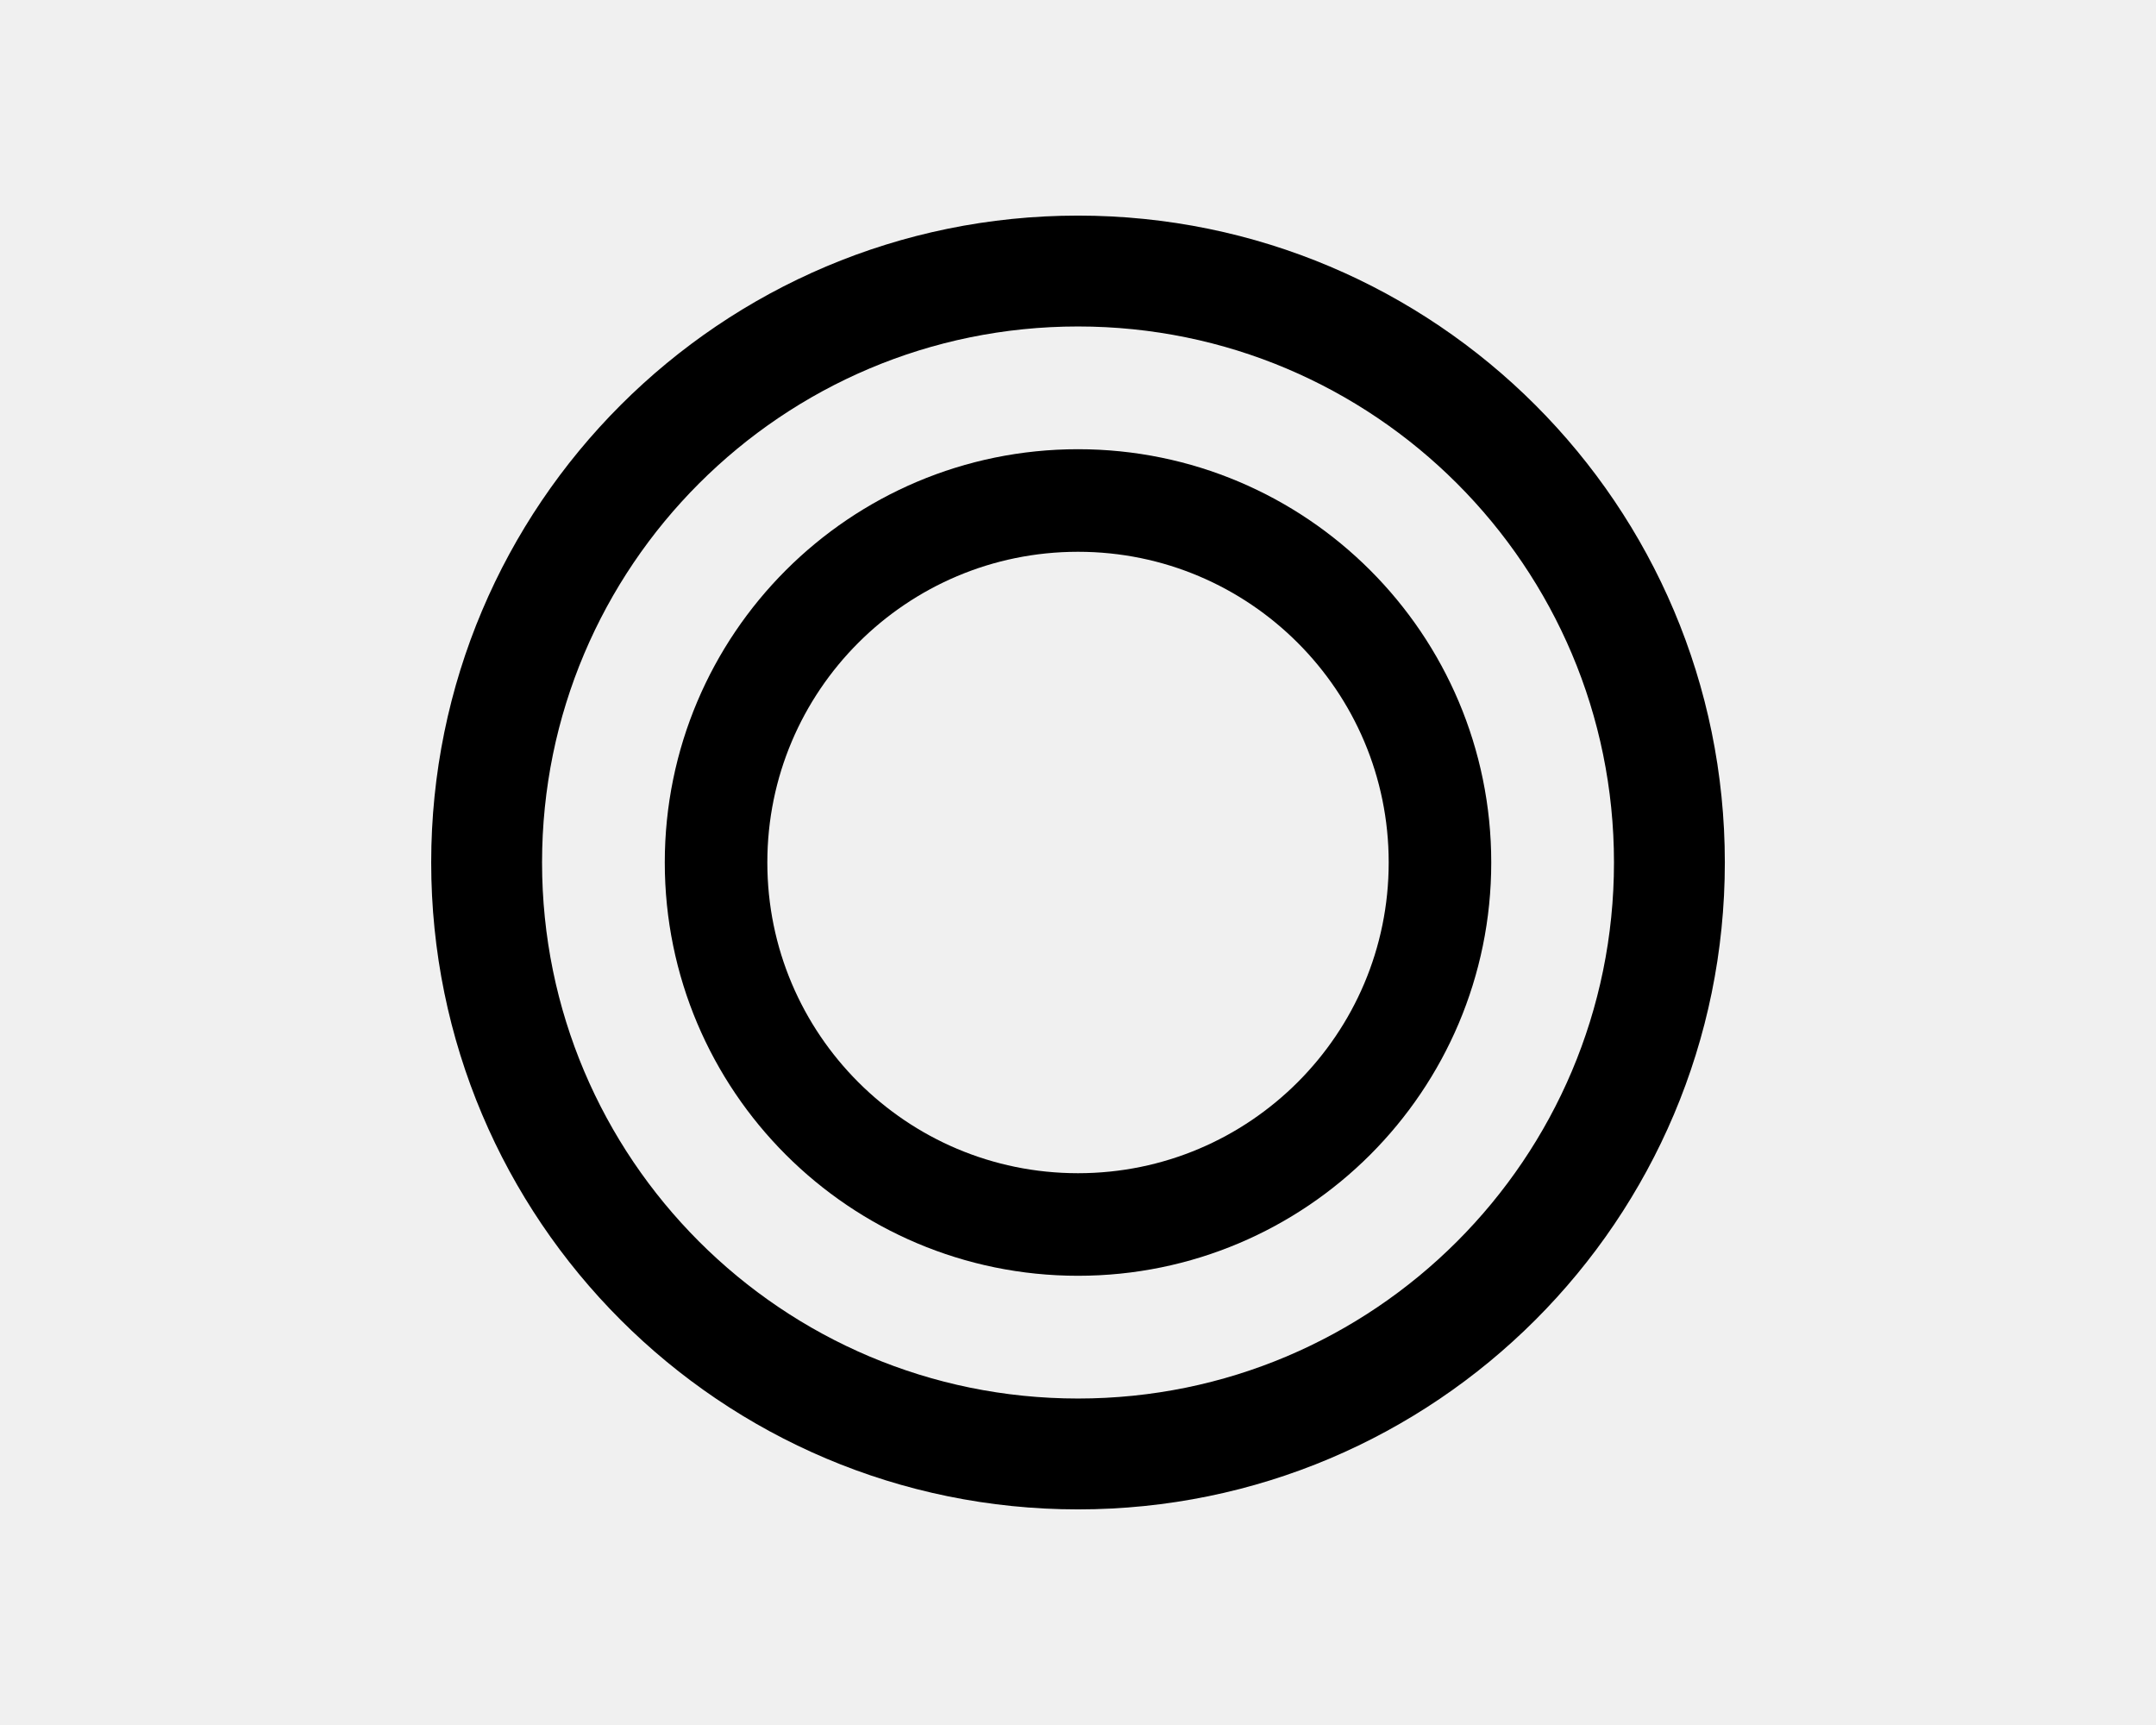
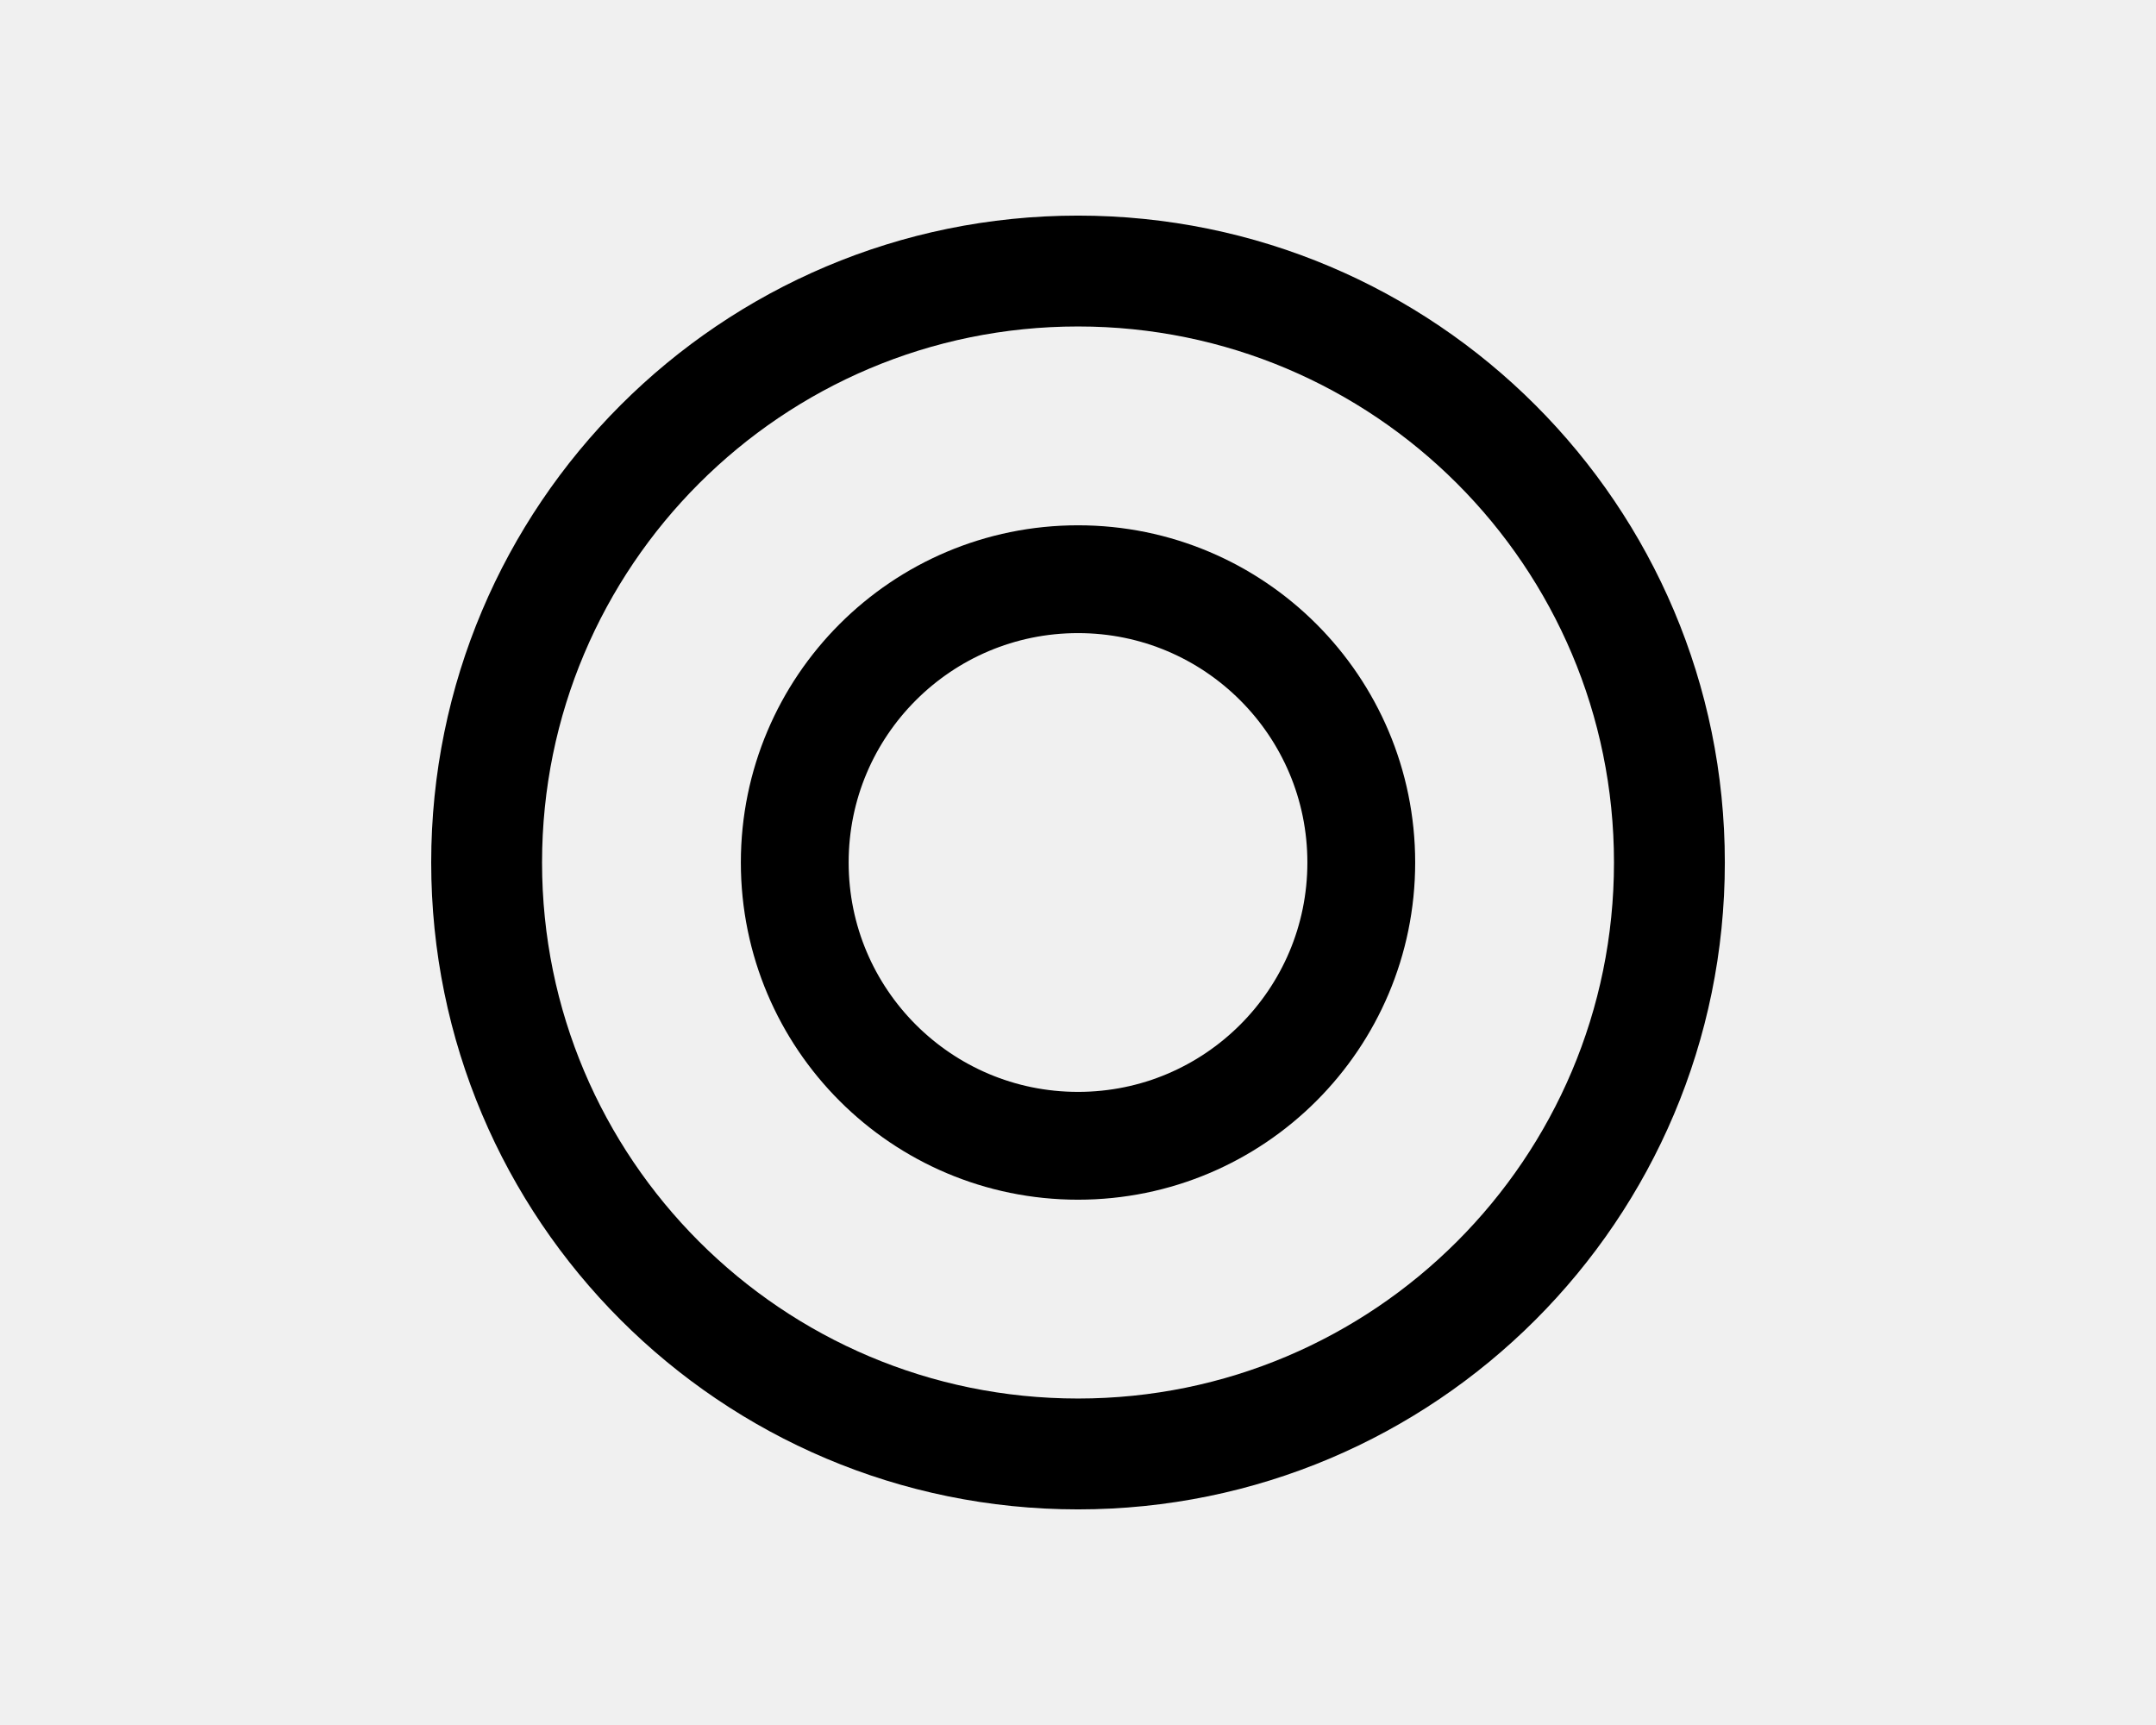
<svg xmlns="http://www.w3.org/2000/svg" width="60" height="48" id="svg2" version="1.1">
  <defs id="defs4">
    <marker orient="auto" refY="0" refX="0" id="DotL" style="overflow:visible">
      <path id="path4034" d="m -2.5,-1 c 0,2.76 -2.24,5 -5,5 -2.76,0 -5,-2.24 -5,-5 0,-2.76 2.24,-5 5,-5 2.76,0 5,2.24 5,5 z" style="fill-rule:evenodd;stroke:#000000;stroke-width:1pt" transform="matrix(0.8,0,0,0.8,5.92,0.8)" />
    </marker>
    <marker orient="auto" refY="0" refX="0" id="Arrow1Sstart" style="overflow:visible">
      <path id="path3985" d="M 0,0 5,-5 -12.5,0 5,5 0,0 Z" style="fill-rule:evenodd;stroke:#000000;stroke-width:1pt" transform="matrix(0.2,0,0,0.2,1.2,0)" />
    </marker>
    <marker orient="auto" refY="0" refX="0" id="EmptyTriangleOutL" style="overflow:visible">
      <path id="path4133" d="m 5.77,0 -8.65,5 0,-10 8.65,5 z" style="fill:#ffffff;fill-rule:evenodd;stroke:#000000;stroke-width:1pt" transform="matrix(0.8,0,0,0.8,-4.8,0)" />
    </marker>
    <marker orient="auto" refY="0" refX="0" id="TriangleOutL" style="overflow:visible">
      <path id="path4115" d="m 5.77,0 -8.65,5 0,-10 8.65,5 z" style="fill-rule:evenodd;stroke:#000000;stroke-width:1pt" transform="scale(0.8,0.8)" />
    </marker>
    <marker orient="auto" refY="0" refX="0" id="EmptyDiamondL" style="overflow:visible">
      <path id="path4079" d="M 0,-7.071 -7.071,0 0,7.071 7.071,0 0,-7.071 Z" style="fill:#ffffff;fill-rule:evenodd;stroke:#000000;stroke-width:1pt" transform="scale(0.8,0.8)" />
    </marker>
    <marker orient="auto" refY="0" refX="0" id="EmptyDiamondL-1" style="overflow:visible">
      <path id="path4079-7" d="M 0,-7.071 -7.071,0 0,7.071 7.071,0 0,-7.071 Z" style="fill:#ffffff;fill-rule:evenodd;stroke:#000000;stroke-width:1pt" transform="scale(0.8,0.8)" />
    </marker>
    <marker orient="auto" refY="0" refX="0" id="EmptyDiamondL-0" style="overflow:visible">
      <path id="path4079-6" d="M 0,-7.071 -7.071,0 0,7.071 7.071,0 0,-7.071 Z" style="fill:#ffffff;fill-rule:evenodd;stroke:#000000;stroke-width:1pt" transform="scale(0.8,0.8)" />
    </marker>
    <marker orient="auto" refY="0" refX="0" id="TriangleOutL-8" style="overflow:visible">
      <path id="path4115-9" d="m 5.77,0 -8.65,5 0,-10 8.65,5 z" style="fill-rule:evenodd;stroke:#000000;stroke-width:1pt" transform="scale(0.8,0.8)" />
    </marker>
    <marker orient="auto" refY="0" refX="0" id="EmptyTriangleOutL-4" style="overflow:visible">
      <path id="path4133-1" d="m 5.77,0 -8.65,5 0,-10 8.65,5 z" style="fill:#ffffff;fill-rule:evenodd;stroke:#000000;stroke-width:1pt" transform="matrix(0.8,0,0,0.8,-4.8,0)" />
    </marker>
    <marker orient="auto" refY="0" refX="0" id="EmptyTriangleOutL-2" style="overflow:visible">
      <path id="path4133-7" d="m 5.77,0 -8.65,5 0,-10 8.65,5 z" style="fill:#ffffff;fill-rule:evenodd;stroke:#000000;stroke-width:1pt" transform="matrix(0.8,0,0,0.8,-4.8,0)" />
    </marker>
  </defs>
  <g id="layer1" transform="translate(-483.3266,-258.0991)">
    <text xml:space="preserve" style="font-style:normal;font-weight:normal;font-size:12.5px;line-height:125%;font-family:sans-serif;letter-spacing:0px;word-spacing:0px;fill:#000000;fill-opacity:1;stroke:none;stroke-width:1px;stroke-linecap:butt;stroke-linejoin:miter;stroke-opacity:1" x="281.429" y="336.648" id="text5854">
      <tspan id="tspan5856" x="281.429" y="336.648" />
    </text>
    <text xml:space="preserve" style="font-style:normal;font-weight:normal;font-size:15px;line-height:125%;font-family:sans-serif;letter-spacing:0px;word-spacing:0px;fill:#000000;fill-opacity:1;stroke:none;stroke-width:1px;stroke-linecap:butt;stroke-linejoin:miter;stroke-opacity:1" x="187.143" y="363.076" id="text6007">
      <tspan id="tspan6009" x="187.143" y="363.076" />
    </text>
    <circle style="fill:none;fill-opacity:1;stroke:#000000;stroke-width:3.085;stroke-miterlimit:4;stroke-dasharray:none;stroke-dashoffset:0;stroke-opacity:1" id="path3815-1-3" cx="513.327" cy="282.099" r="16.458" />
-     <circle style="fill:none;fill-opacity:1;stroke:#000000;stroke-width:2.854;stroke-miterlimit:4;stroke-dasharray:none;stroke-dashoffset:0;stroke-opacity:1" id="path3815-1-3-0" cx="513.327" cy="282.099" r="10.073" />
+     <circle style="fill:none;fill-opacity:1;stroke:#000000;stroke-width:3;stroke-miterlimit:4;stroke-dasharray:none;stroke-dashoffset:0;stroke-opacity:1" id="path3815-1-3-0" cx="513.327" cy="282.099" r="7.883" />
  </g>
</svg>
